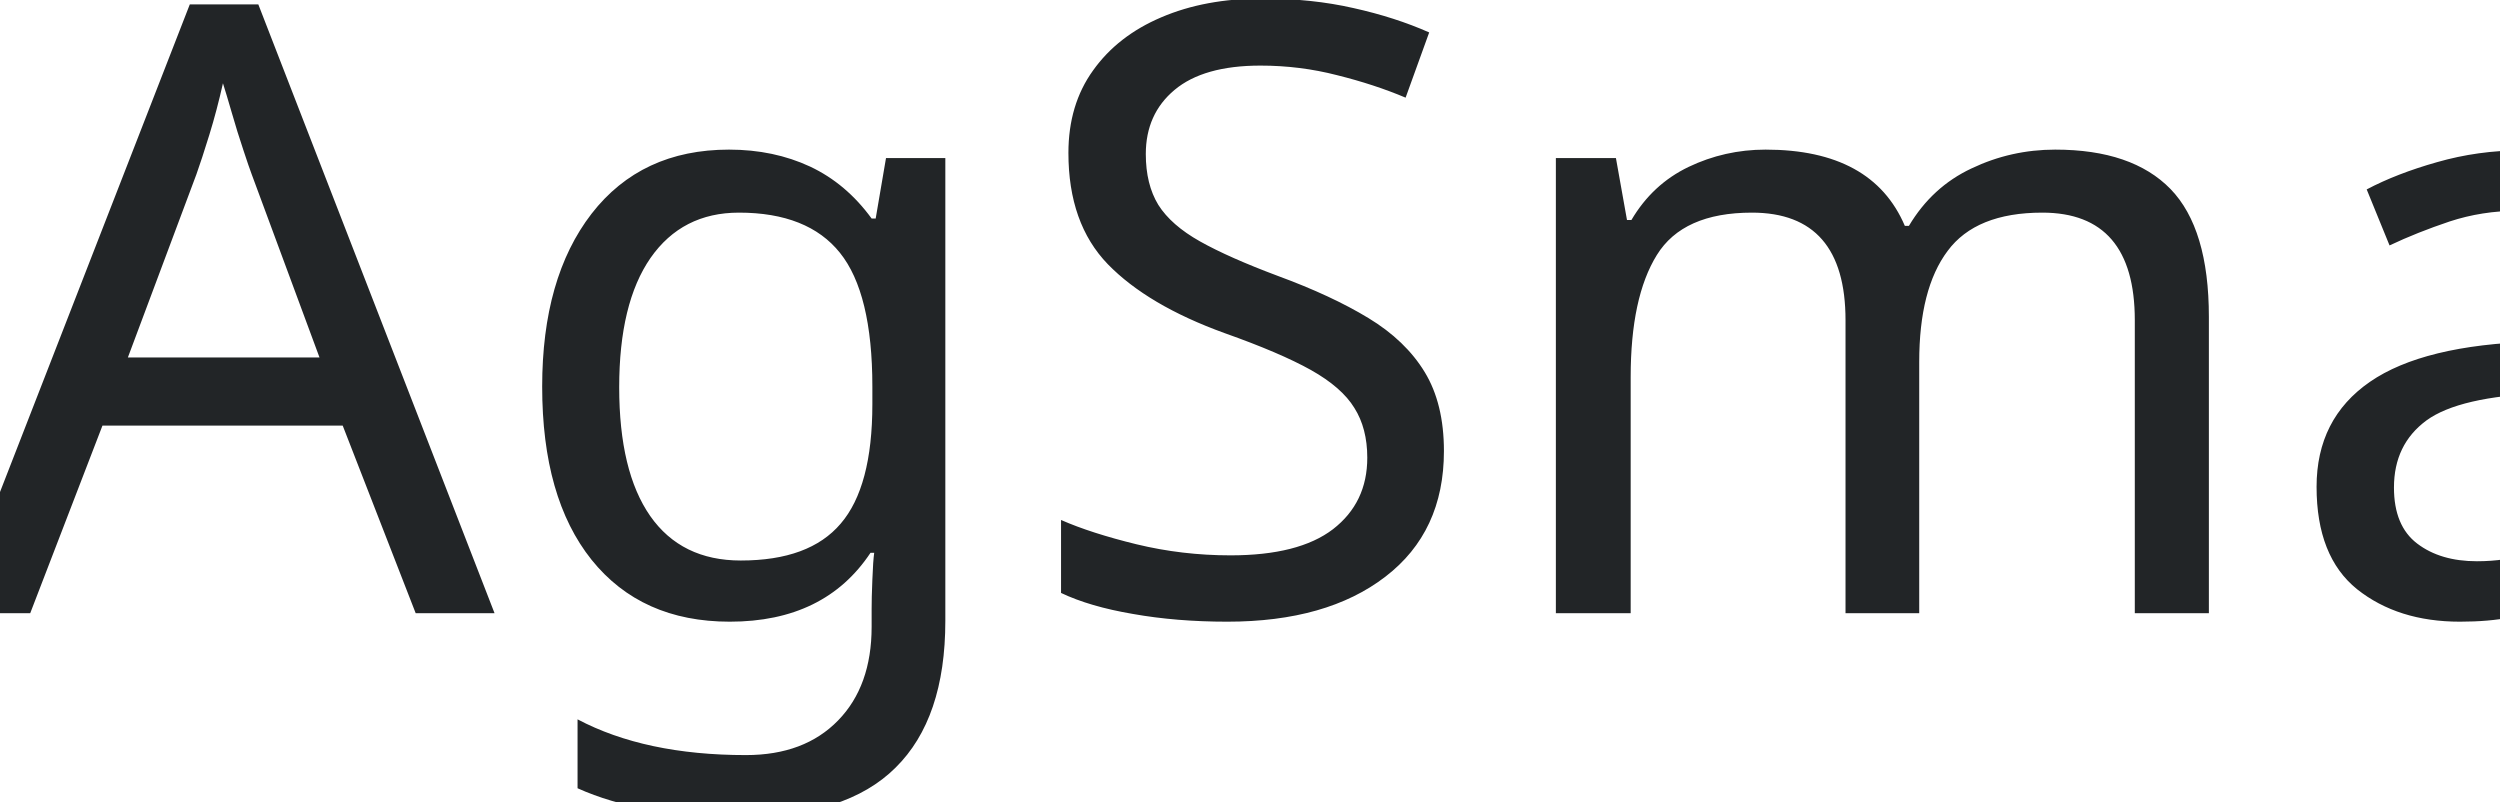
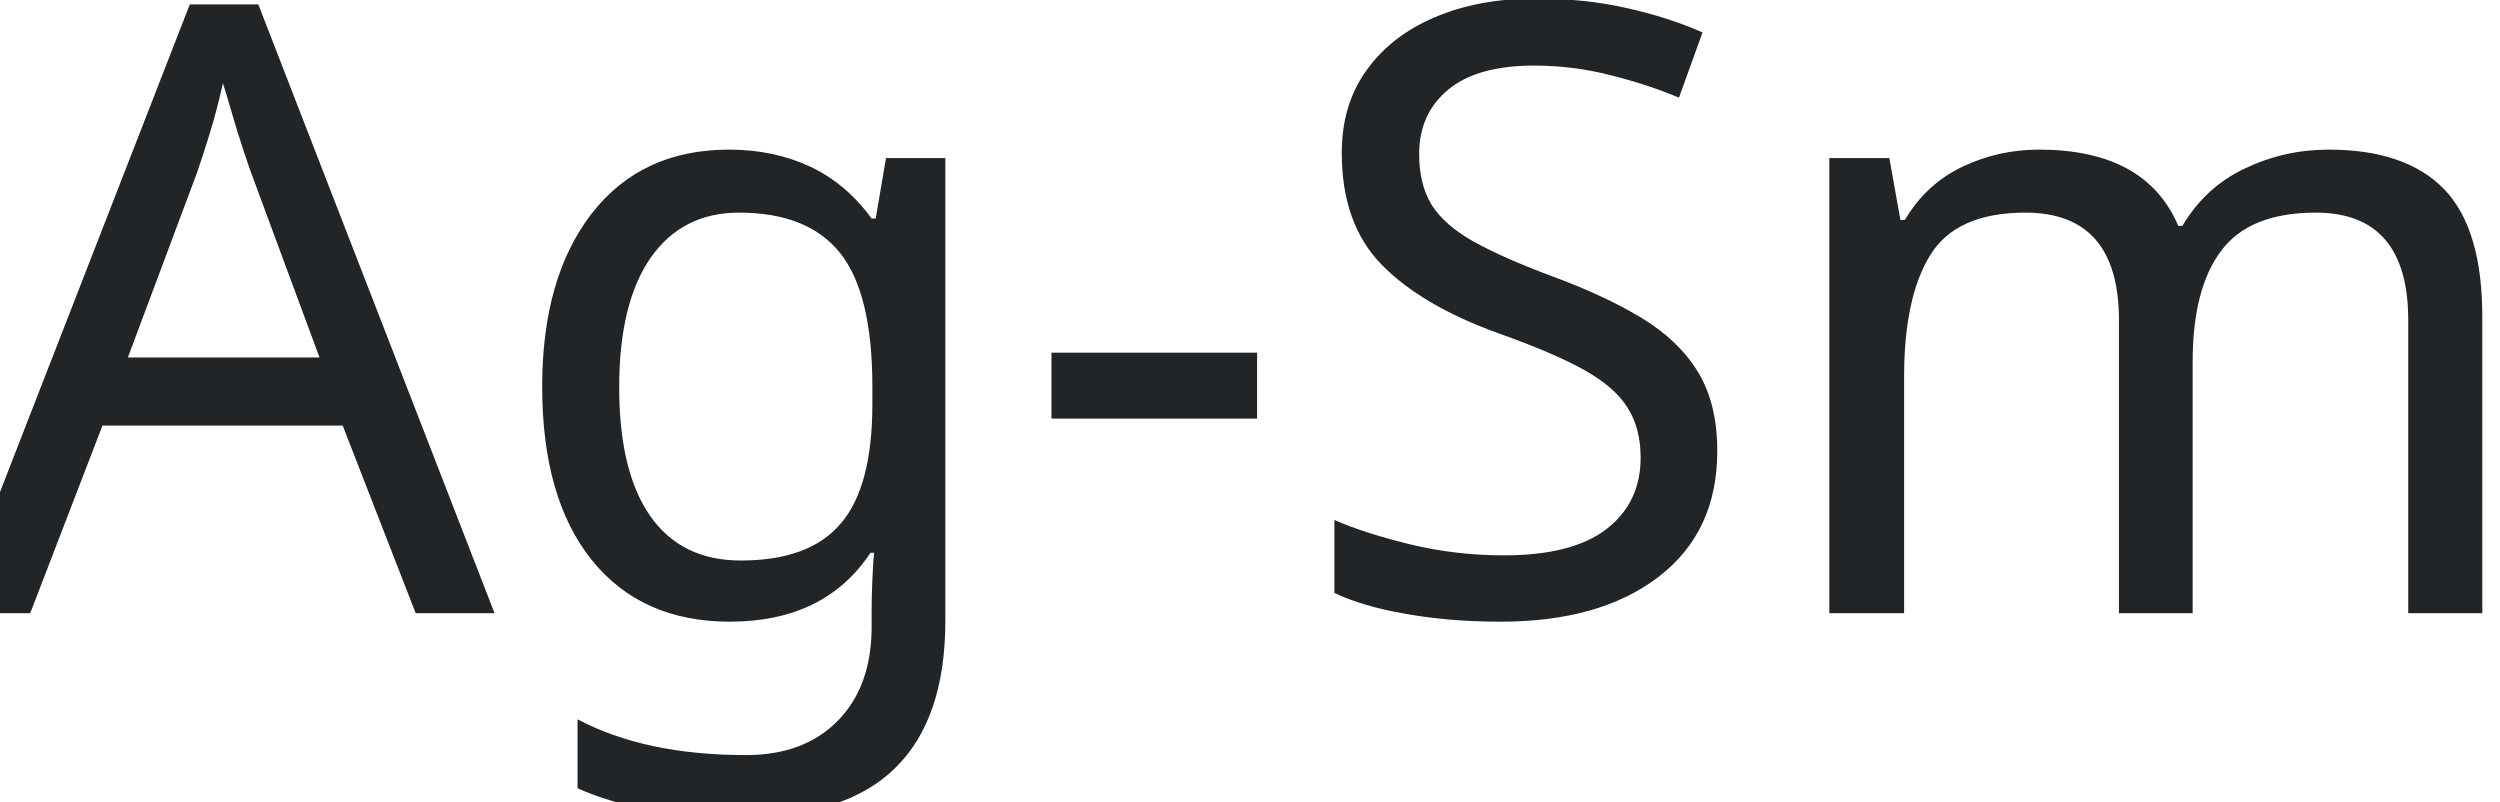
<svg xmlns="http://www.w3.org/2000/svg" width="106" height="34" viewBox="0 0 106 34">
  <defs>
    <style>
      .cls-1 {
        font-size: 36px;
        fill: #222527;
        font-family: "K2D SemiBold";
      }
    </style>
  </defs>
-   <text id="Rogan." class="cls-1" x="-1.999" y="26">AgSmart.</text>
+   <text id="Rogan." class="cls-1" x="-1.999" y="26">Ag-Smart.</text>
</svg>
